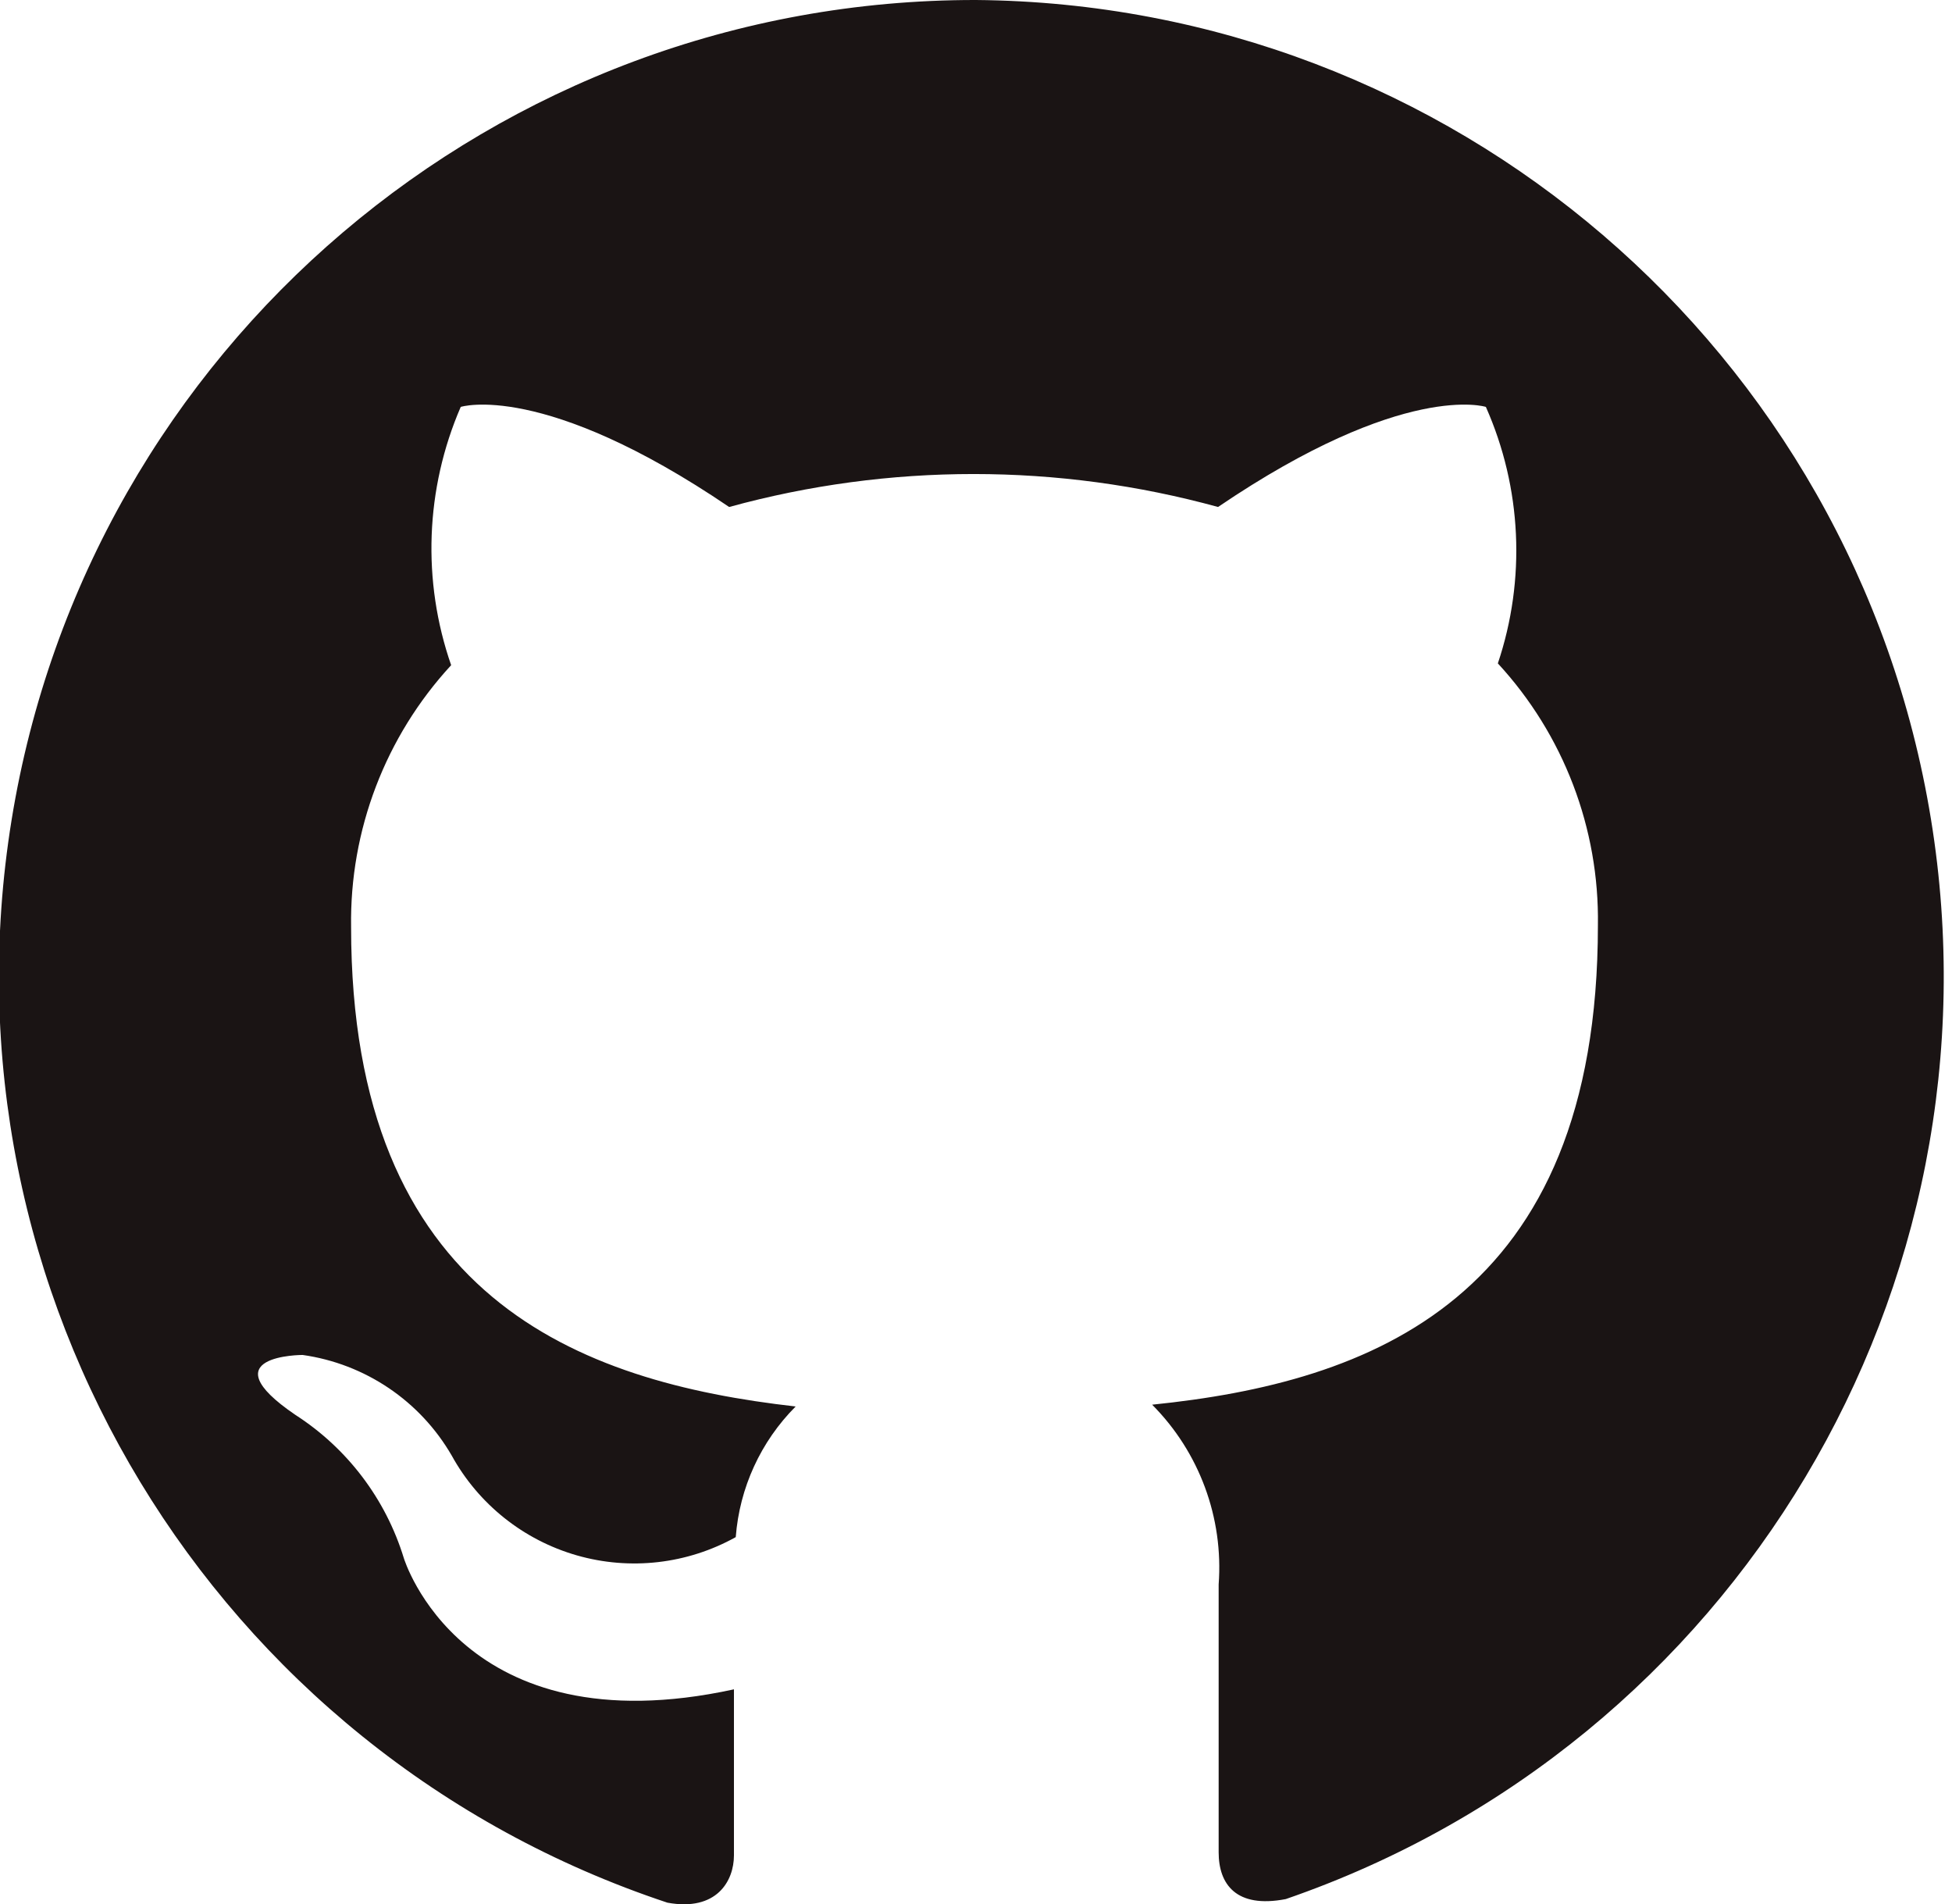
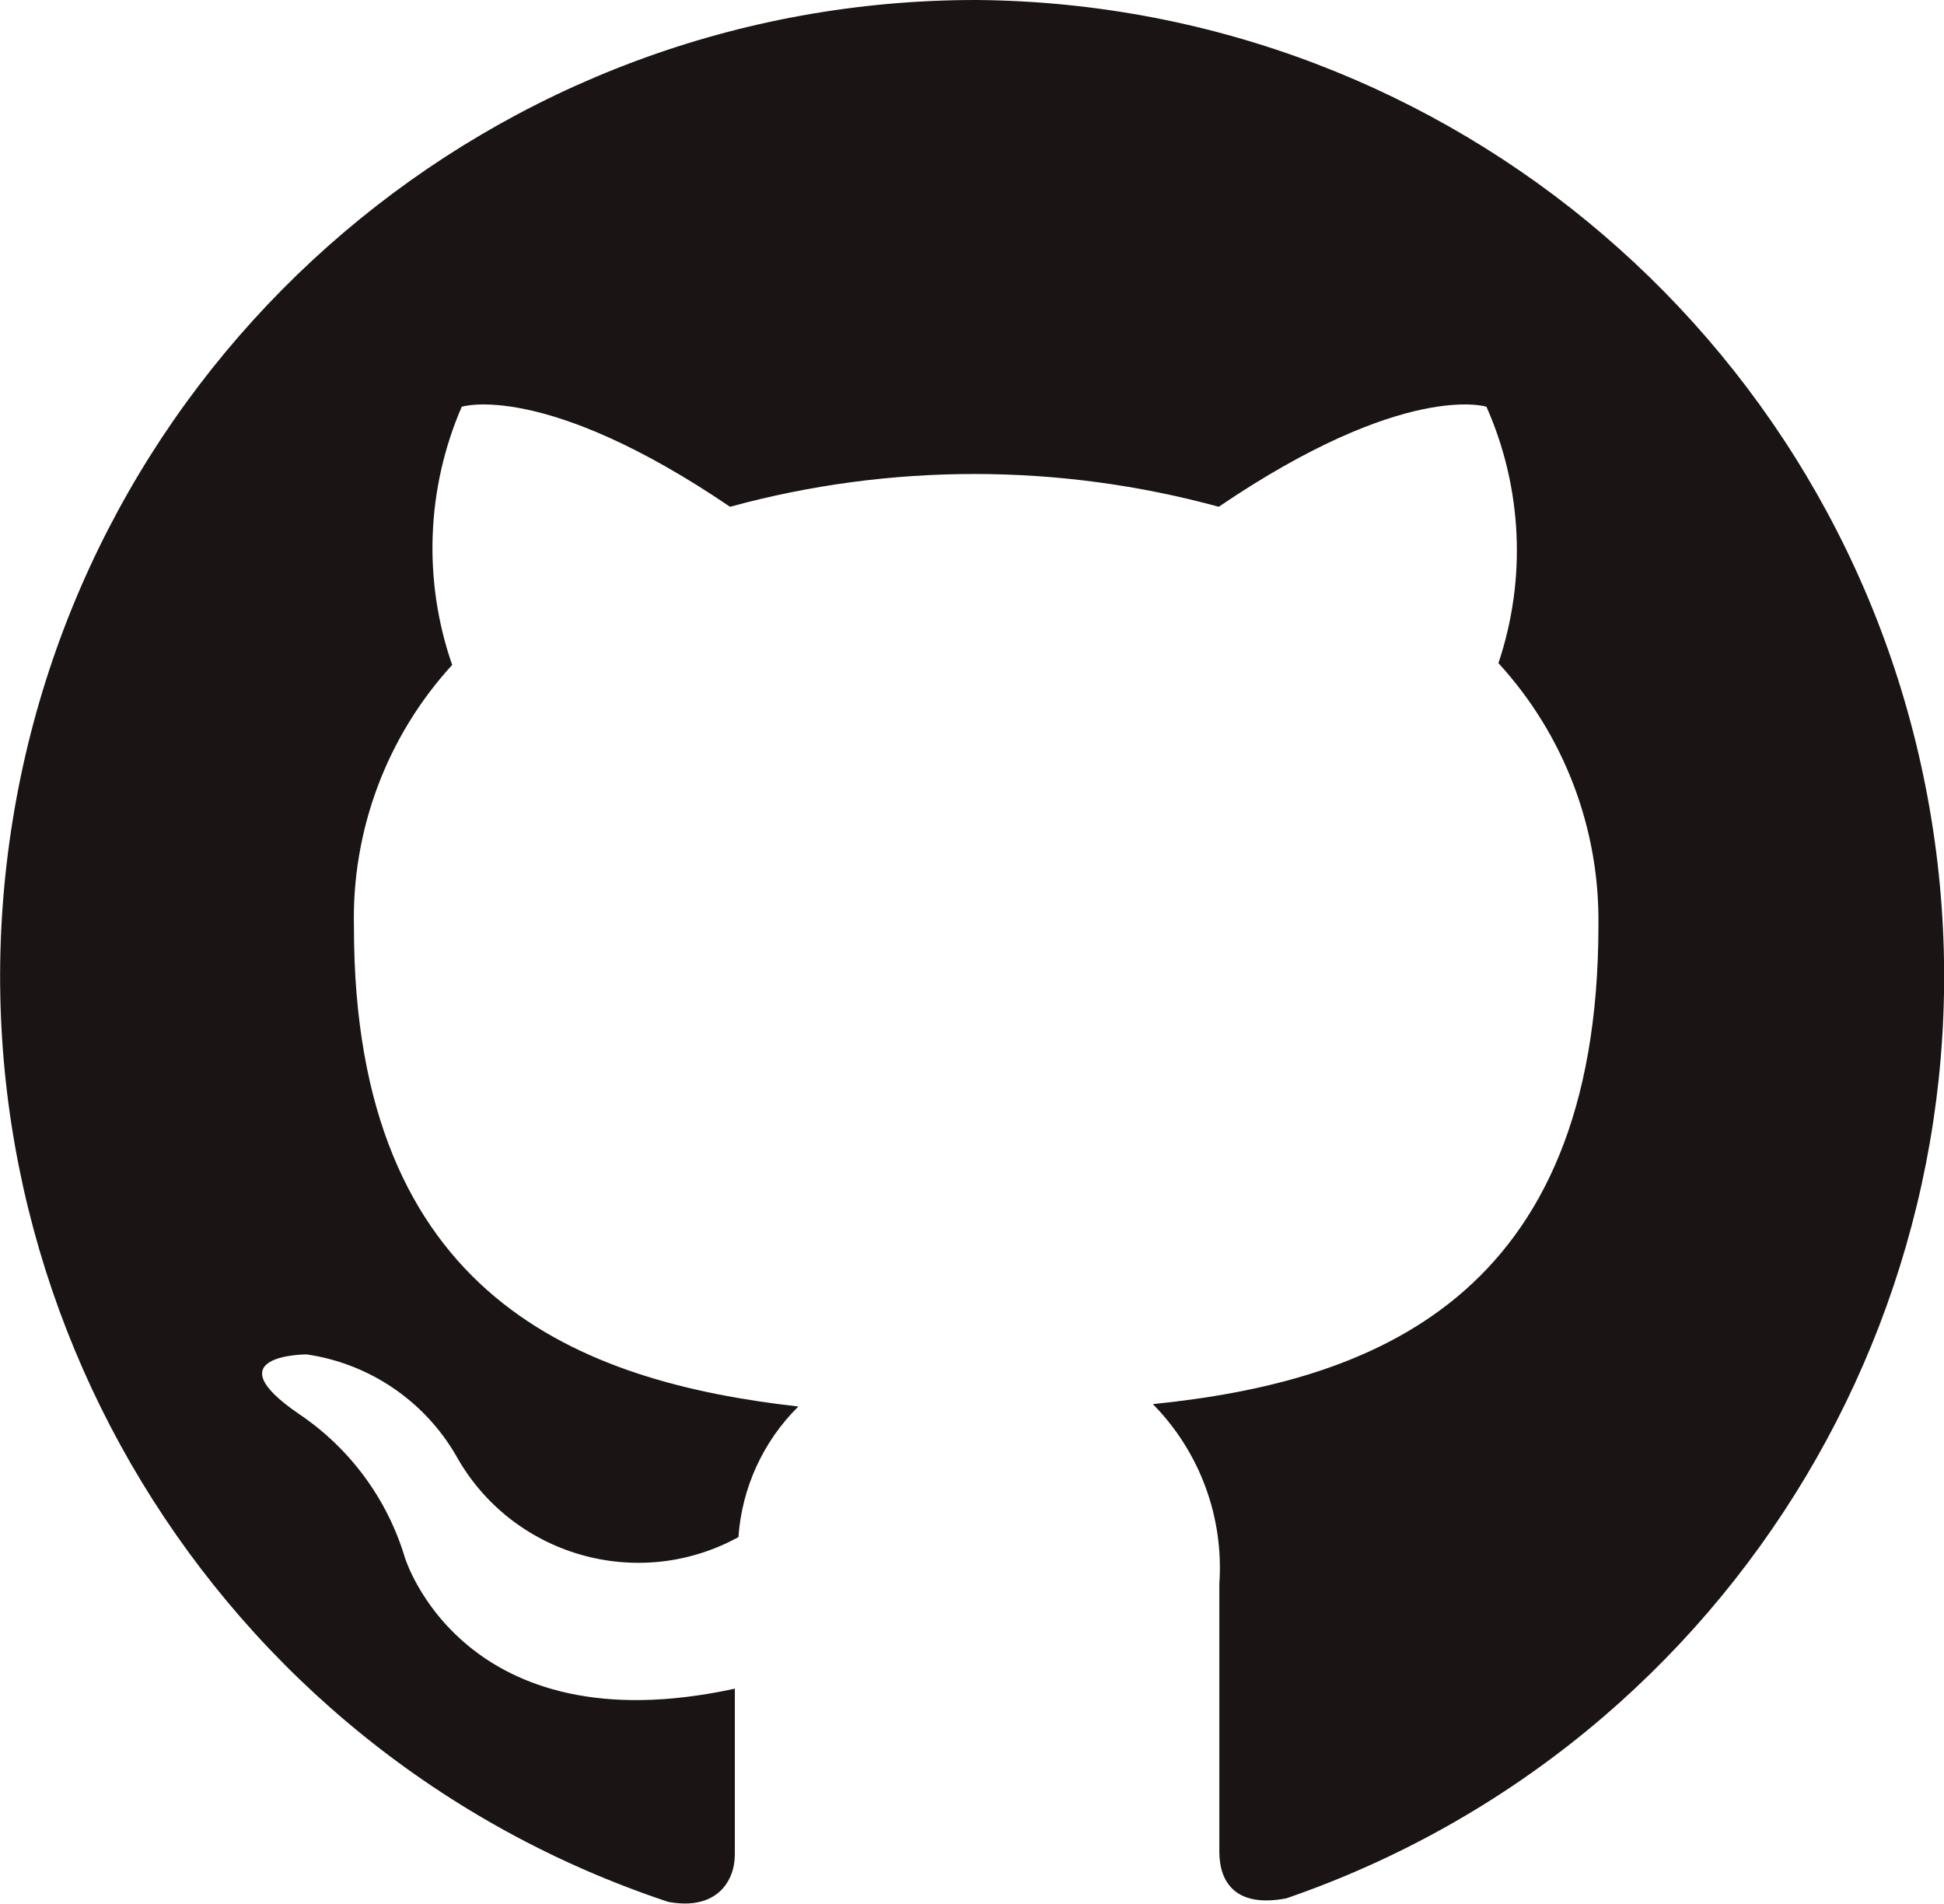
- <svg xmlns="http://www.w3.org/2000/svg" viewBox="0 0 32.58 31.77">
+ <svg xmlns="http://www.w3.org/2000/svg" viewBox="0 0 32.46 31.78">
  <defs>
    <style>.cls-1{fill:#1a1414;fill-rule:evenodd;}</style>
  </defs>
  <g id="레이어_2" data-name="레이어 2">
-     <g id="Layer_1" data-name="Layer 1">
-       <path class="cls-1" d="M16.29,0a16.29,16.29,0,0,0-5.15,31.75c.82.15,1.11-.36,1.11-.79s0-1.41,0-2.77C7.7,29.18,6.74,26,6.74,26a4.36,4.36,0,0,0-1.81-2.39c-1.47-1,.12-1,.12-1a3.43,3.43,0,0,1,2.49,1.68,3.48,3.48,0,0,0,4.74,1.36,3.46,3.46,0,0,1,1-2.18c-3.62-.41-7.42-1.81-7.42-8a6.3,6.3,0,0,1,1.67-4.37,5.94,5.94,0,0,1,.16-4.31s1.37-.44,4.48,1.67a15.41,15.41,0,0,1,8.16,0c3.11-2.11,4.47-1.67,4.47-1.67A5.91,5.91,0,0,1,25,11.07a6.3,6.3,0,0,1,1.67,4.37c0,6.26-3.81,7.63-7.44,8a3.85,3.85,0,0,1,1.11,3c0,2.18,0,3.94,0,4.47s.29.94,1.12.78A16.29,16.29,0,0,0,16.29,0Z" />
+     <g id="레이어_1-2" data-name="레이어 1">
+       <g id="레이어_2-2" data-name="레이어 2">
+         <g id="Layer_1" data-name="Layer 1">
+           <path class="cls-1" d="M16.31,0a16.29,16.29,0,0,0-5.15,31.75c.82.15,1.11-.36,1.11-.79V28.19C7.72,29.18,6.76,26,6.76,26A4.42,4.42,0,0,0,5,23.61c-1.47-1,.12-1,.12-1a3.46,3.46,0,0,1,2.49,1.68,3.48,3.48,0,0,0,4.72,1.37h0a3.4,3.4,0,0,1,1-2.18c-3.62-.41-7.42-1.81-7.42-8A6.26,6.26,0,0,1,7.55,11.1a5.94,5.94,0,0,1,.16-4.31s1.37-.44,4.48,1.67a15.48,15.48,0,0,1,8.16,0c3.11-2.11,4.47-1.67,4.47-1.67a5.91,5.91,0,0,1,.2,4.28,6.35,6.35,0,0,1,1.67,4.37c0,6.26-3.81,7.63-7.44,8a3.89,3.89,0,0,1,1.11,3v4.47c0,.53.29.94,1.12.78A16.29,16.29,0,0,0,16.31,0Z" />
+         </g>
+       </g>
    </g>
  </g>
</svg>
